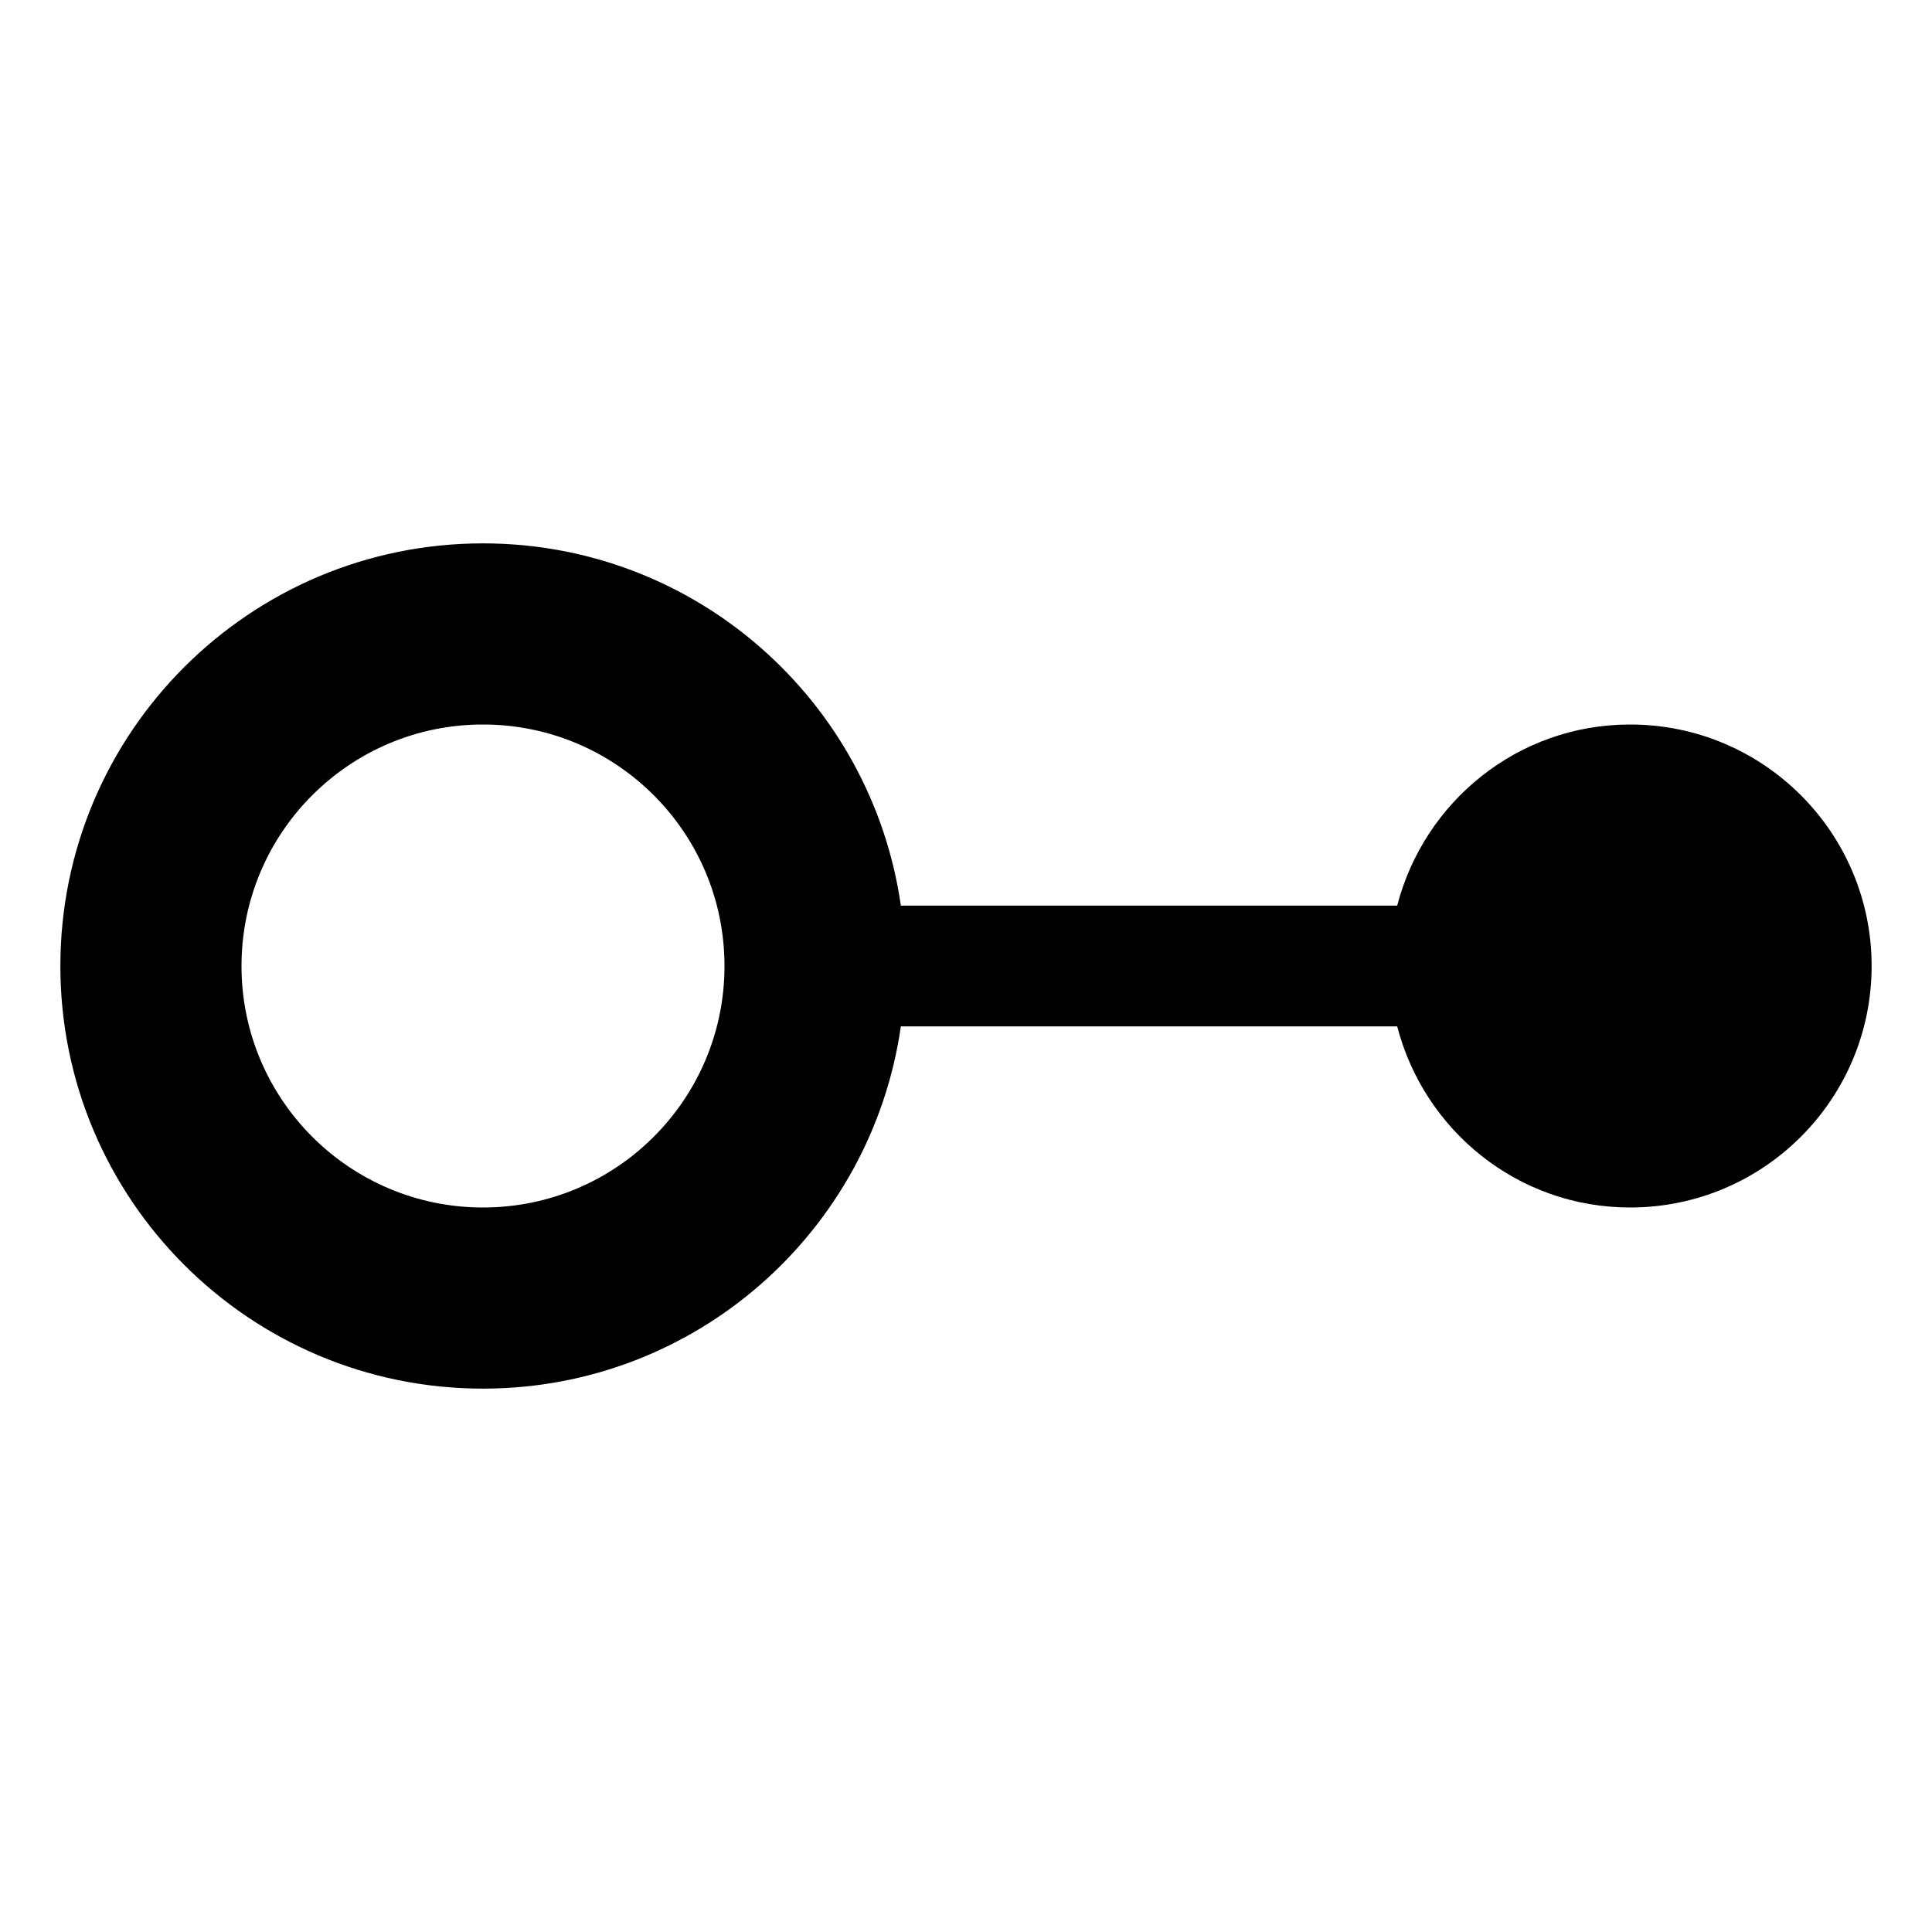
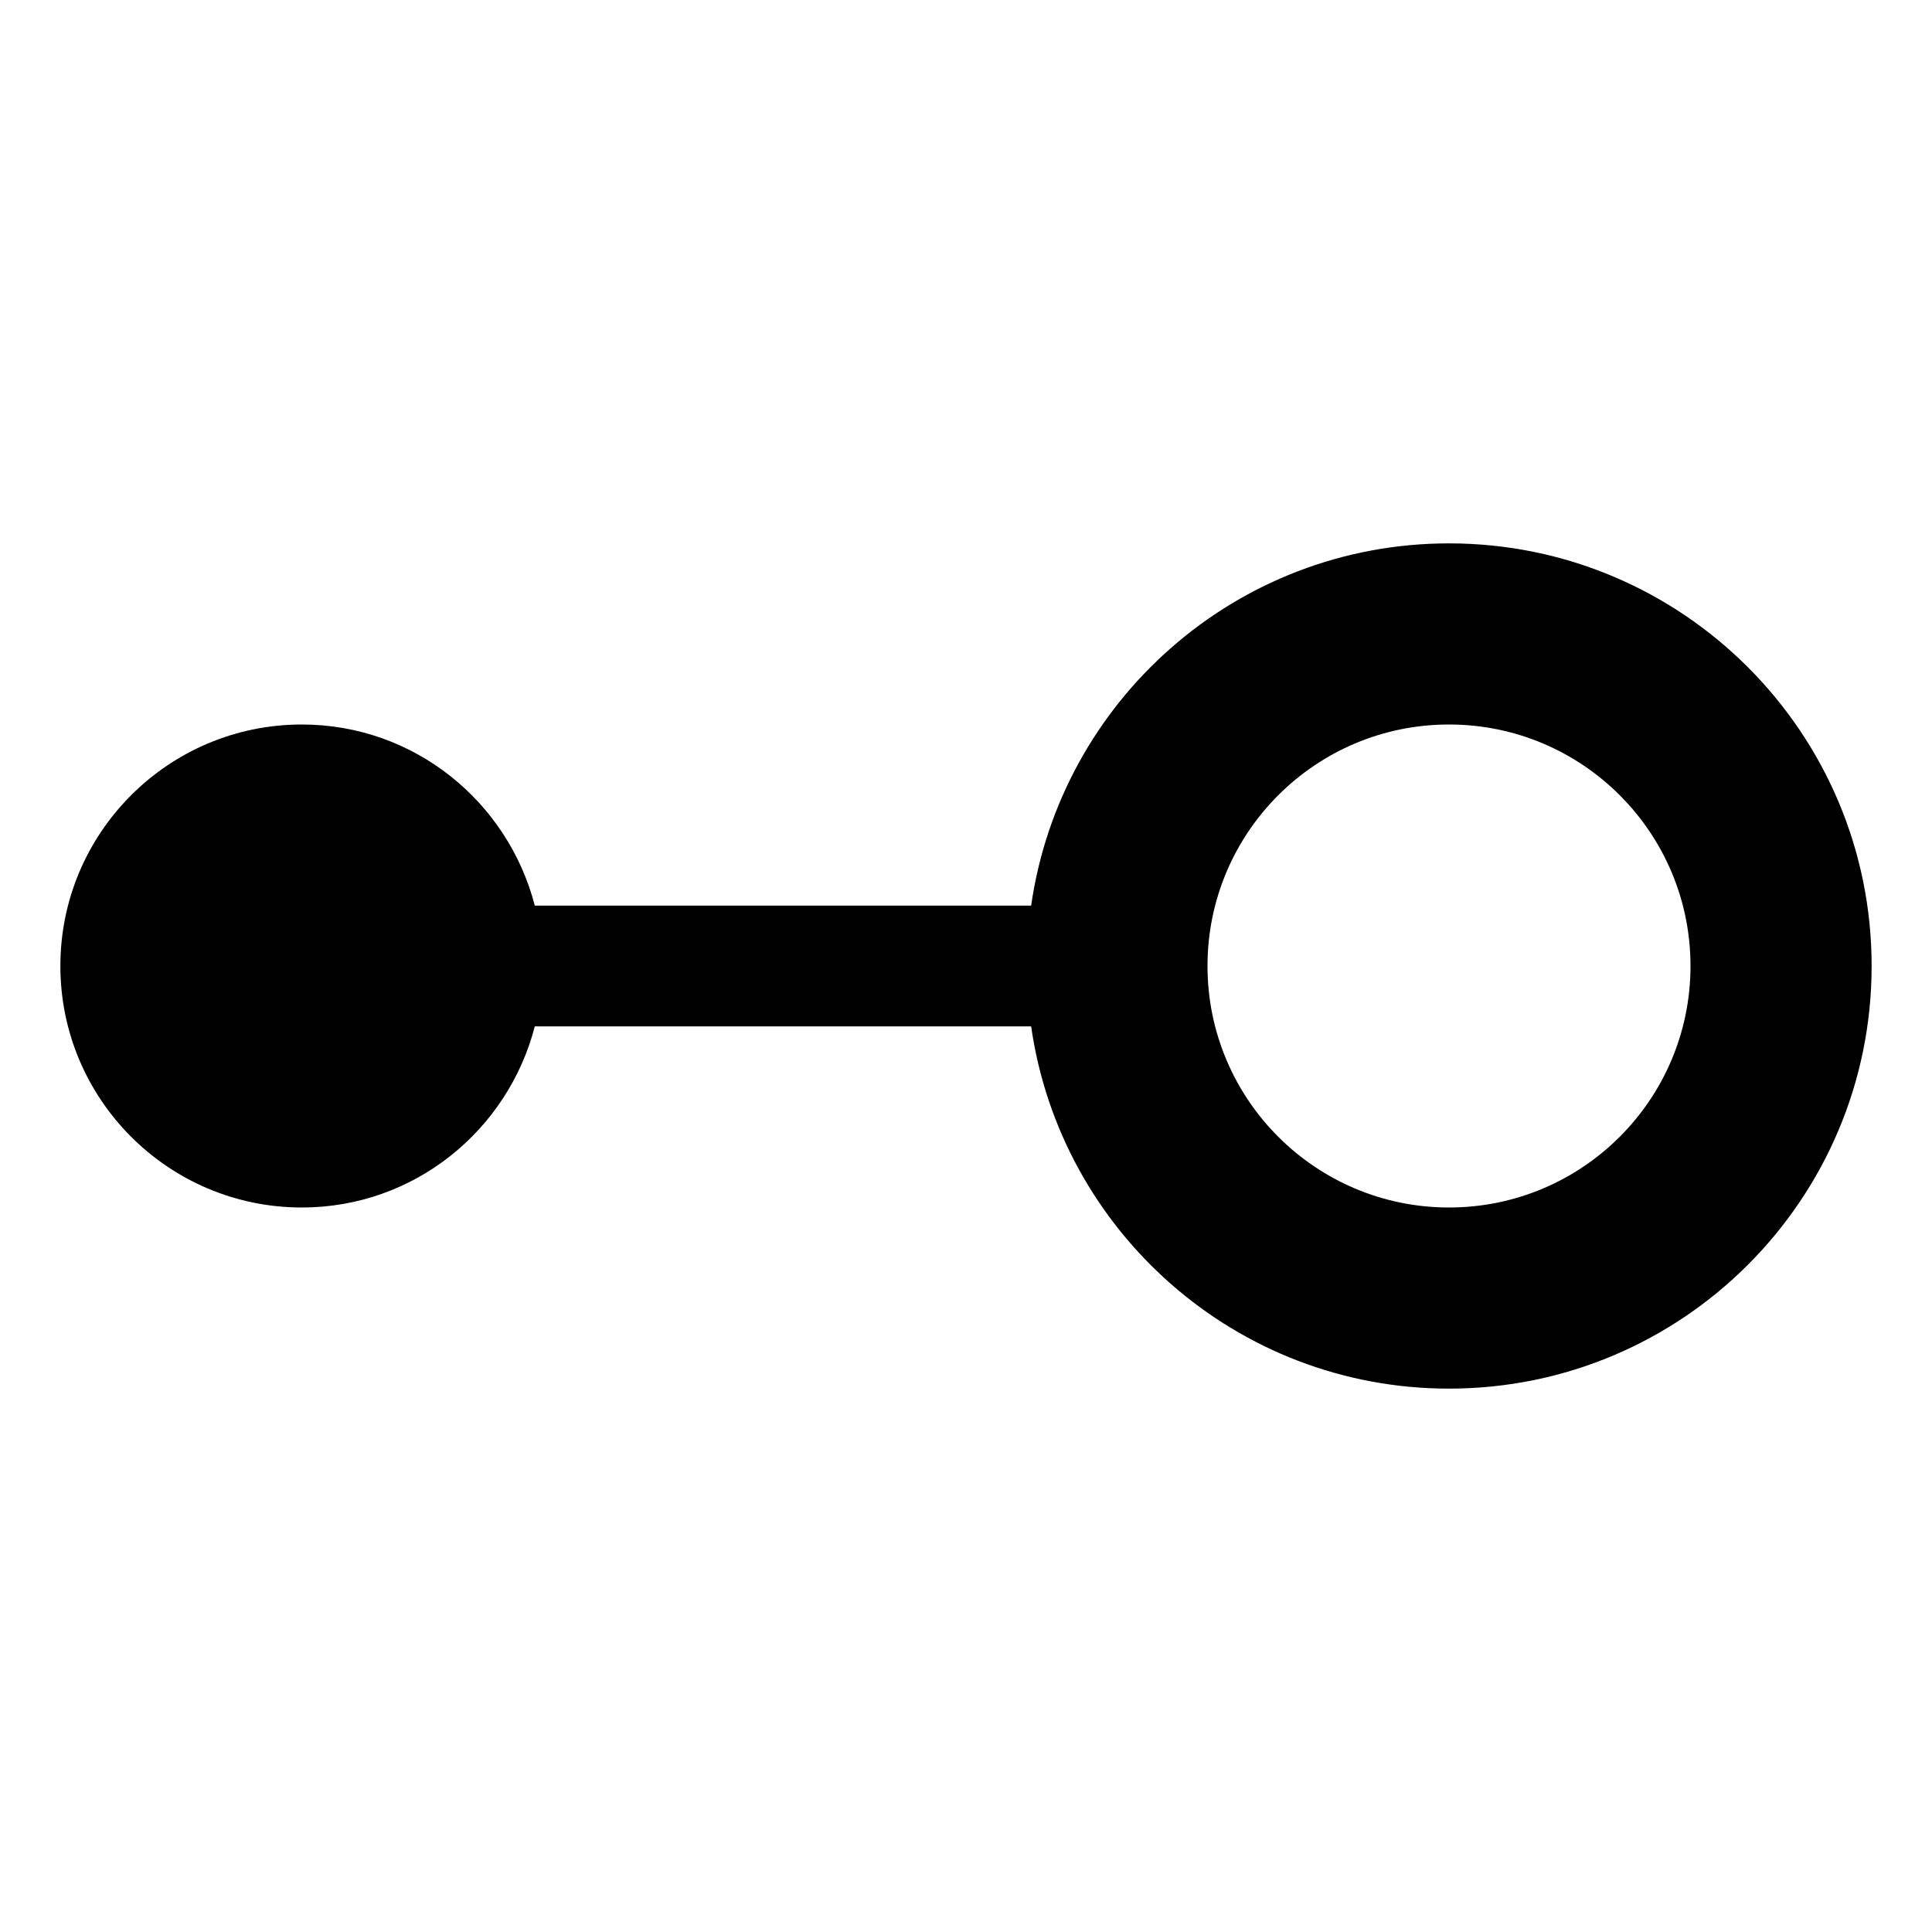
<svg xmlns="http://www.w3.org/2000/svg" width="32px" height="32px" viewBox="0 0 32 32" version="1.1">
-   <g id="PropertyGetter" stroke="none" stroke-width="1" fill="none" fill-rule="evenodd">
-     <path d="M24,9 C20.475,9 17.565,11.609 17.079,15 L8.858,15 C8.412,13.278 6.861,12 5,12 C2.791,12 1,13.791 1,16 C1,18.209 2.791,20 5,20 C6.861,20 8.412,18.722 8.858,17 L17.079,17 C17.565,20.391 20.475,23 24,23 C27.866,23 31,19.866 31,16 C31,12.134 27.866,9 24,9 L24,9 Z M24,20 C21.791,20 20,18.209 20,16 C20,13.791 21.791,12 24,12 C26.209,12 28,13.791 28,16 C28,18.209 26.209,20 24,20 L24,20 Z" id="Shape" fill="#000000" transform="translate(16, 16) scale(-1, 1) translate(-16, -16) " />
+   <g id="PropertySetter" stroke="none" stroke-width="1" fill="none" fill-rule="evenodd">
+     <path d="M24,9 C20.475,9 17.565,11.609 17.079,15 L8.858,15 C8.412,13.278 6.861,12 5,12 C2.791,12 1,13.791 1,16 C1,18.209 2.791,20 5,20 C6.861,20 8.412,18.722 8.858,17 L17.079,17 C17.565,20.391 20.475,23 24,23 C27.866,23 31,19.866 31,16 C31,12.134 27.866,9 24,9 L24,9 Z M24,20 C21.791,20 20,18.209 20,16 C20,13.791 21.791,12 24,12 C26.209,12 28,13.791 28,16 C28,18.209 26.209,20 24,20 L24,20 Z" id="Shape" fill="#000000" />
  </g>
</svg>
